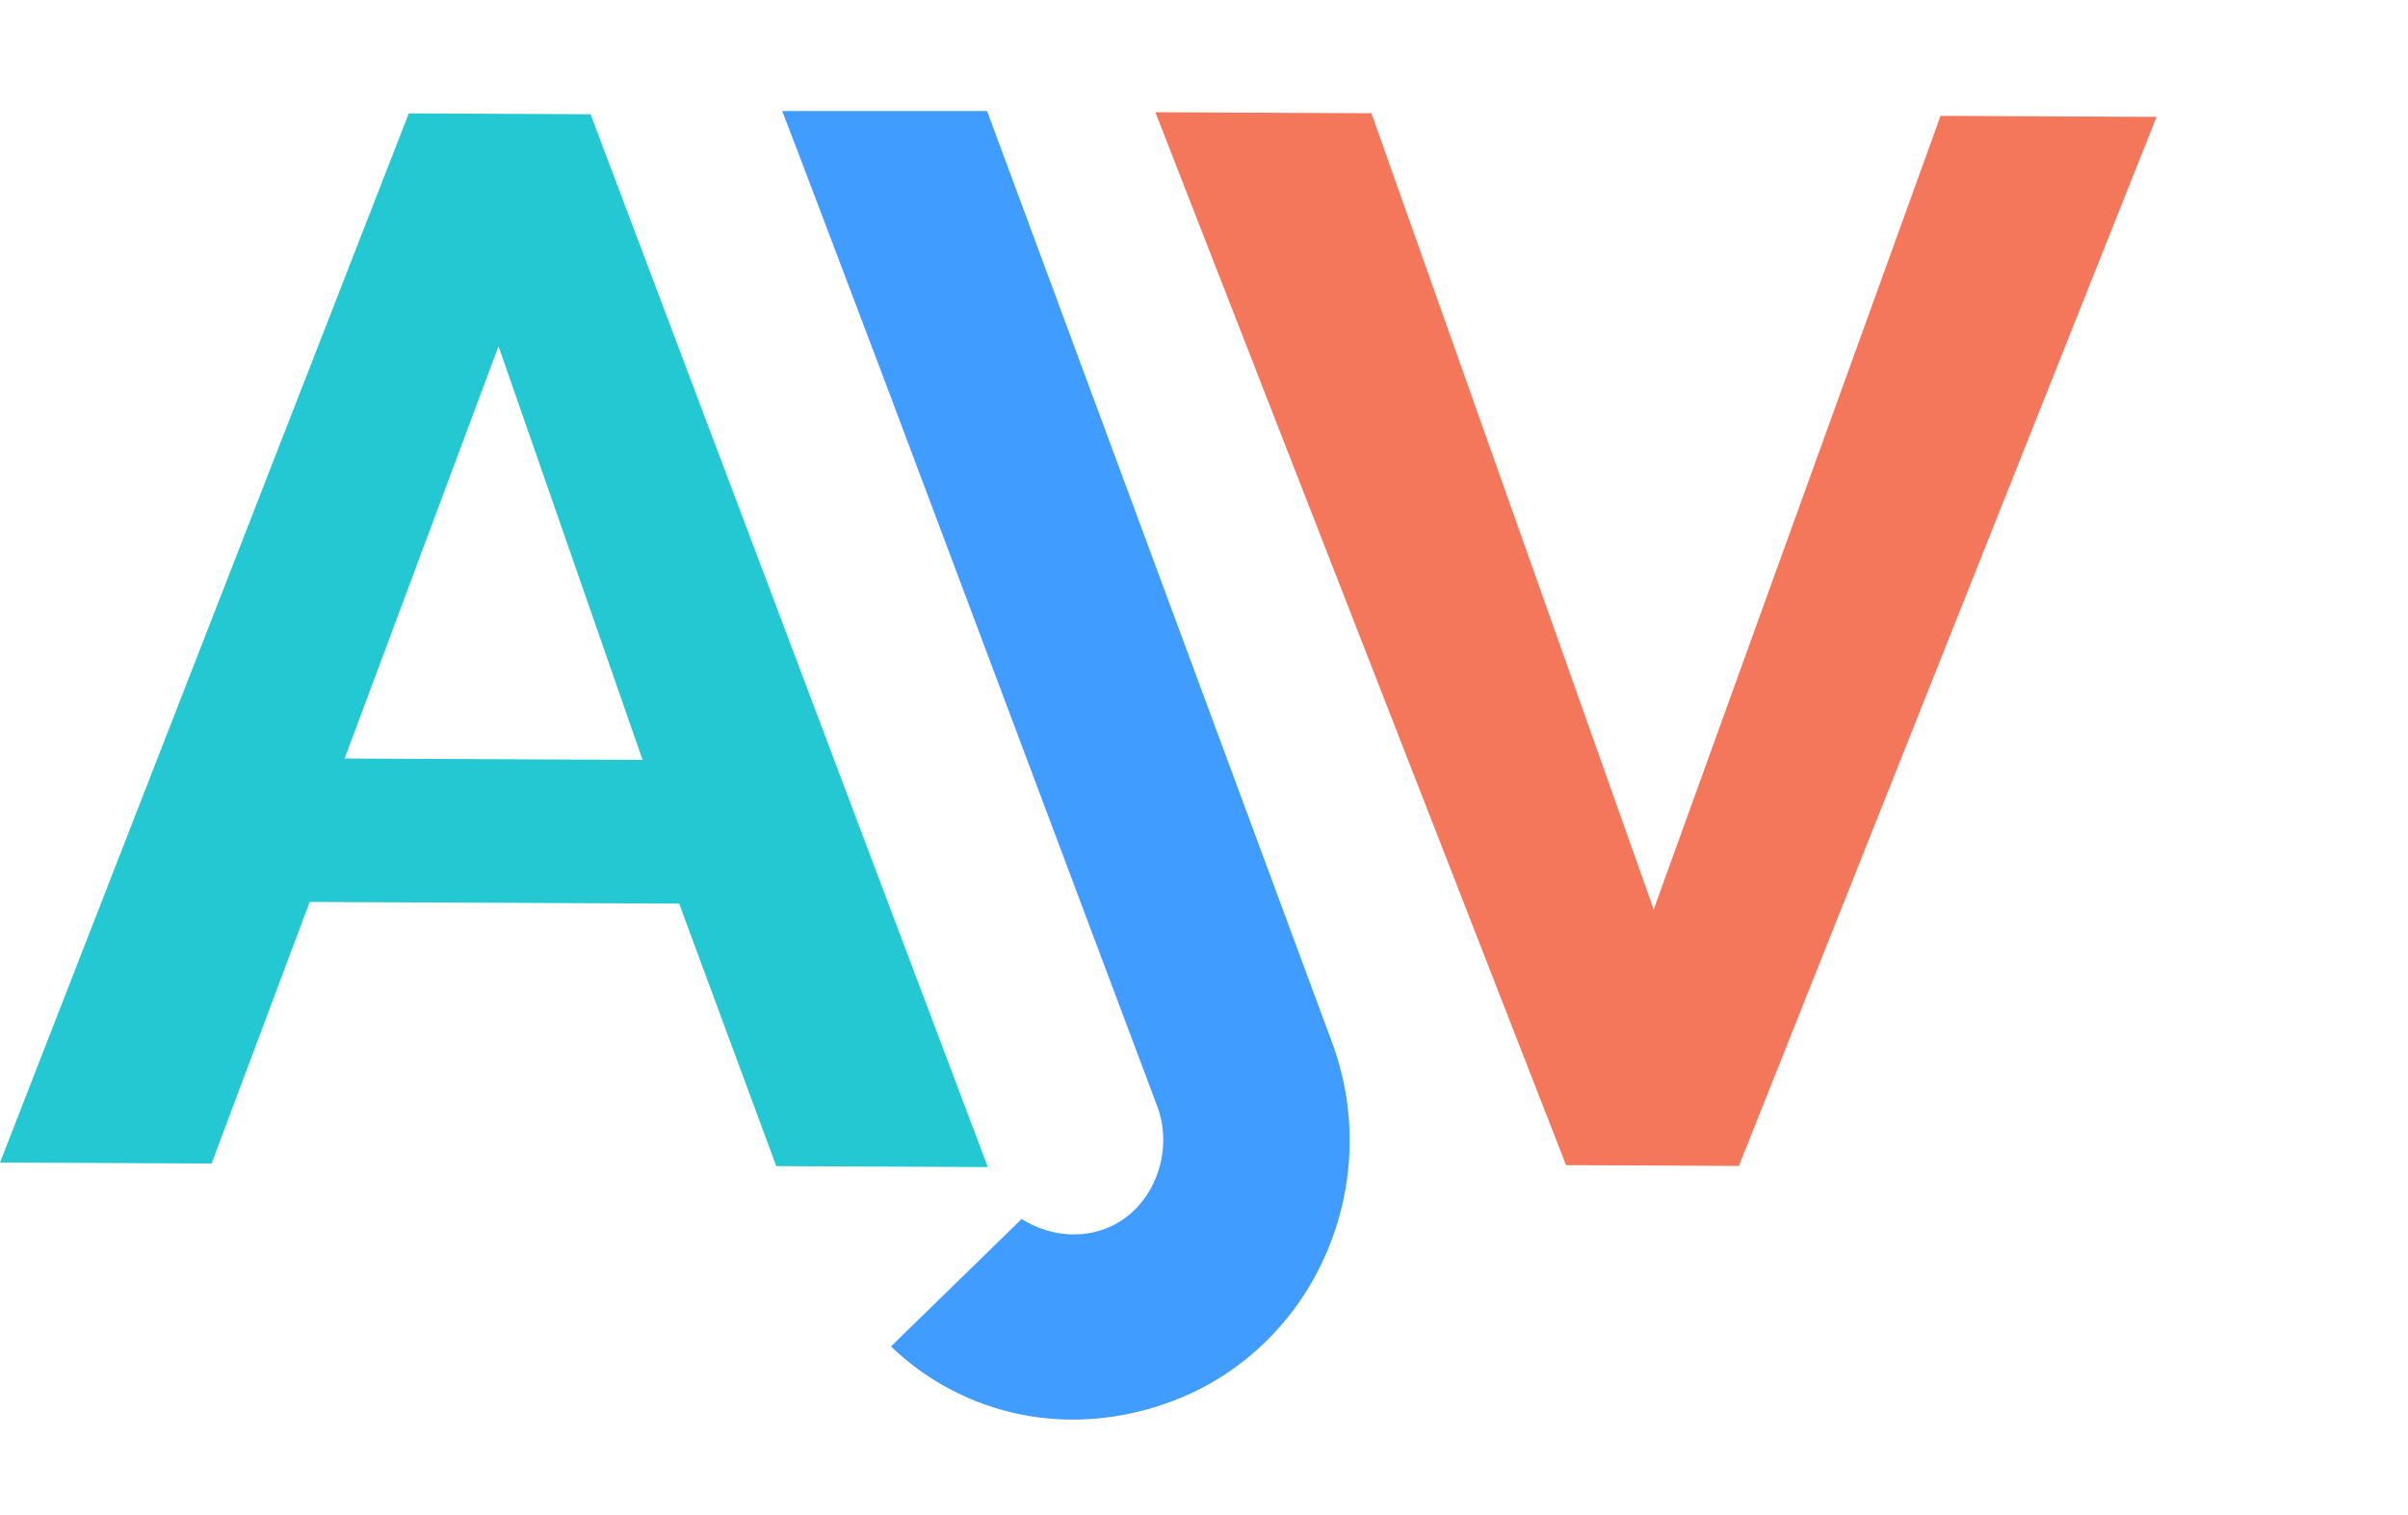
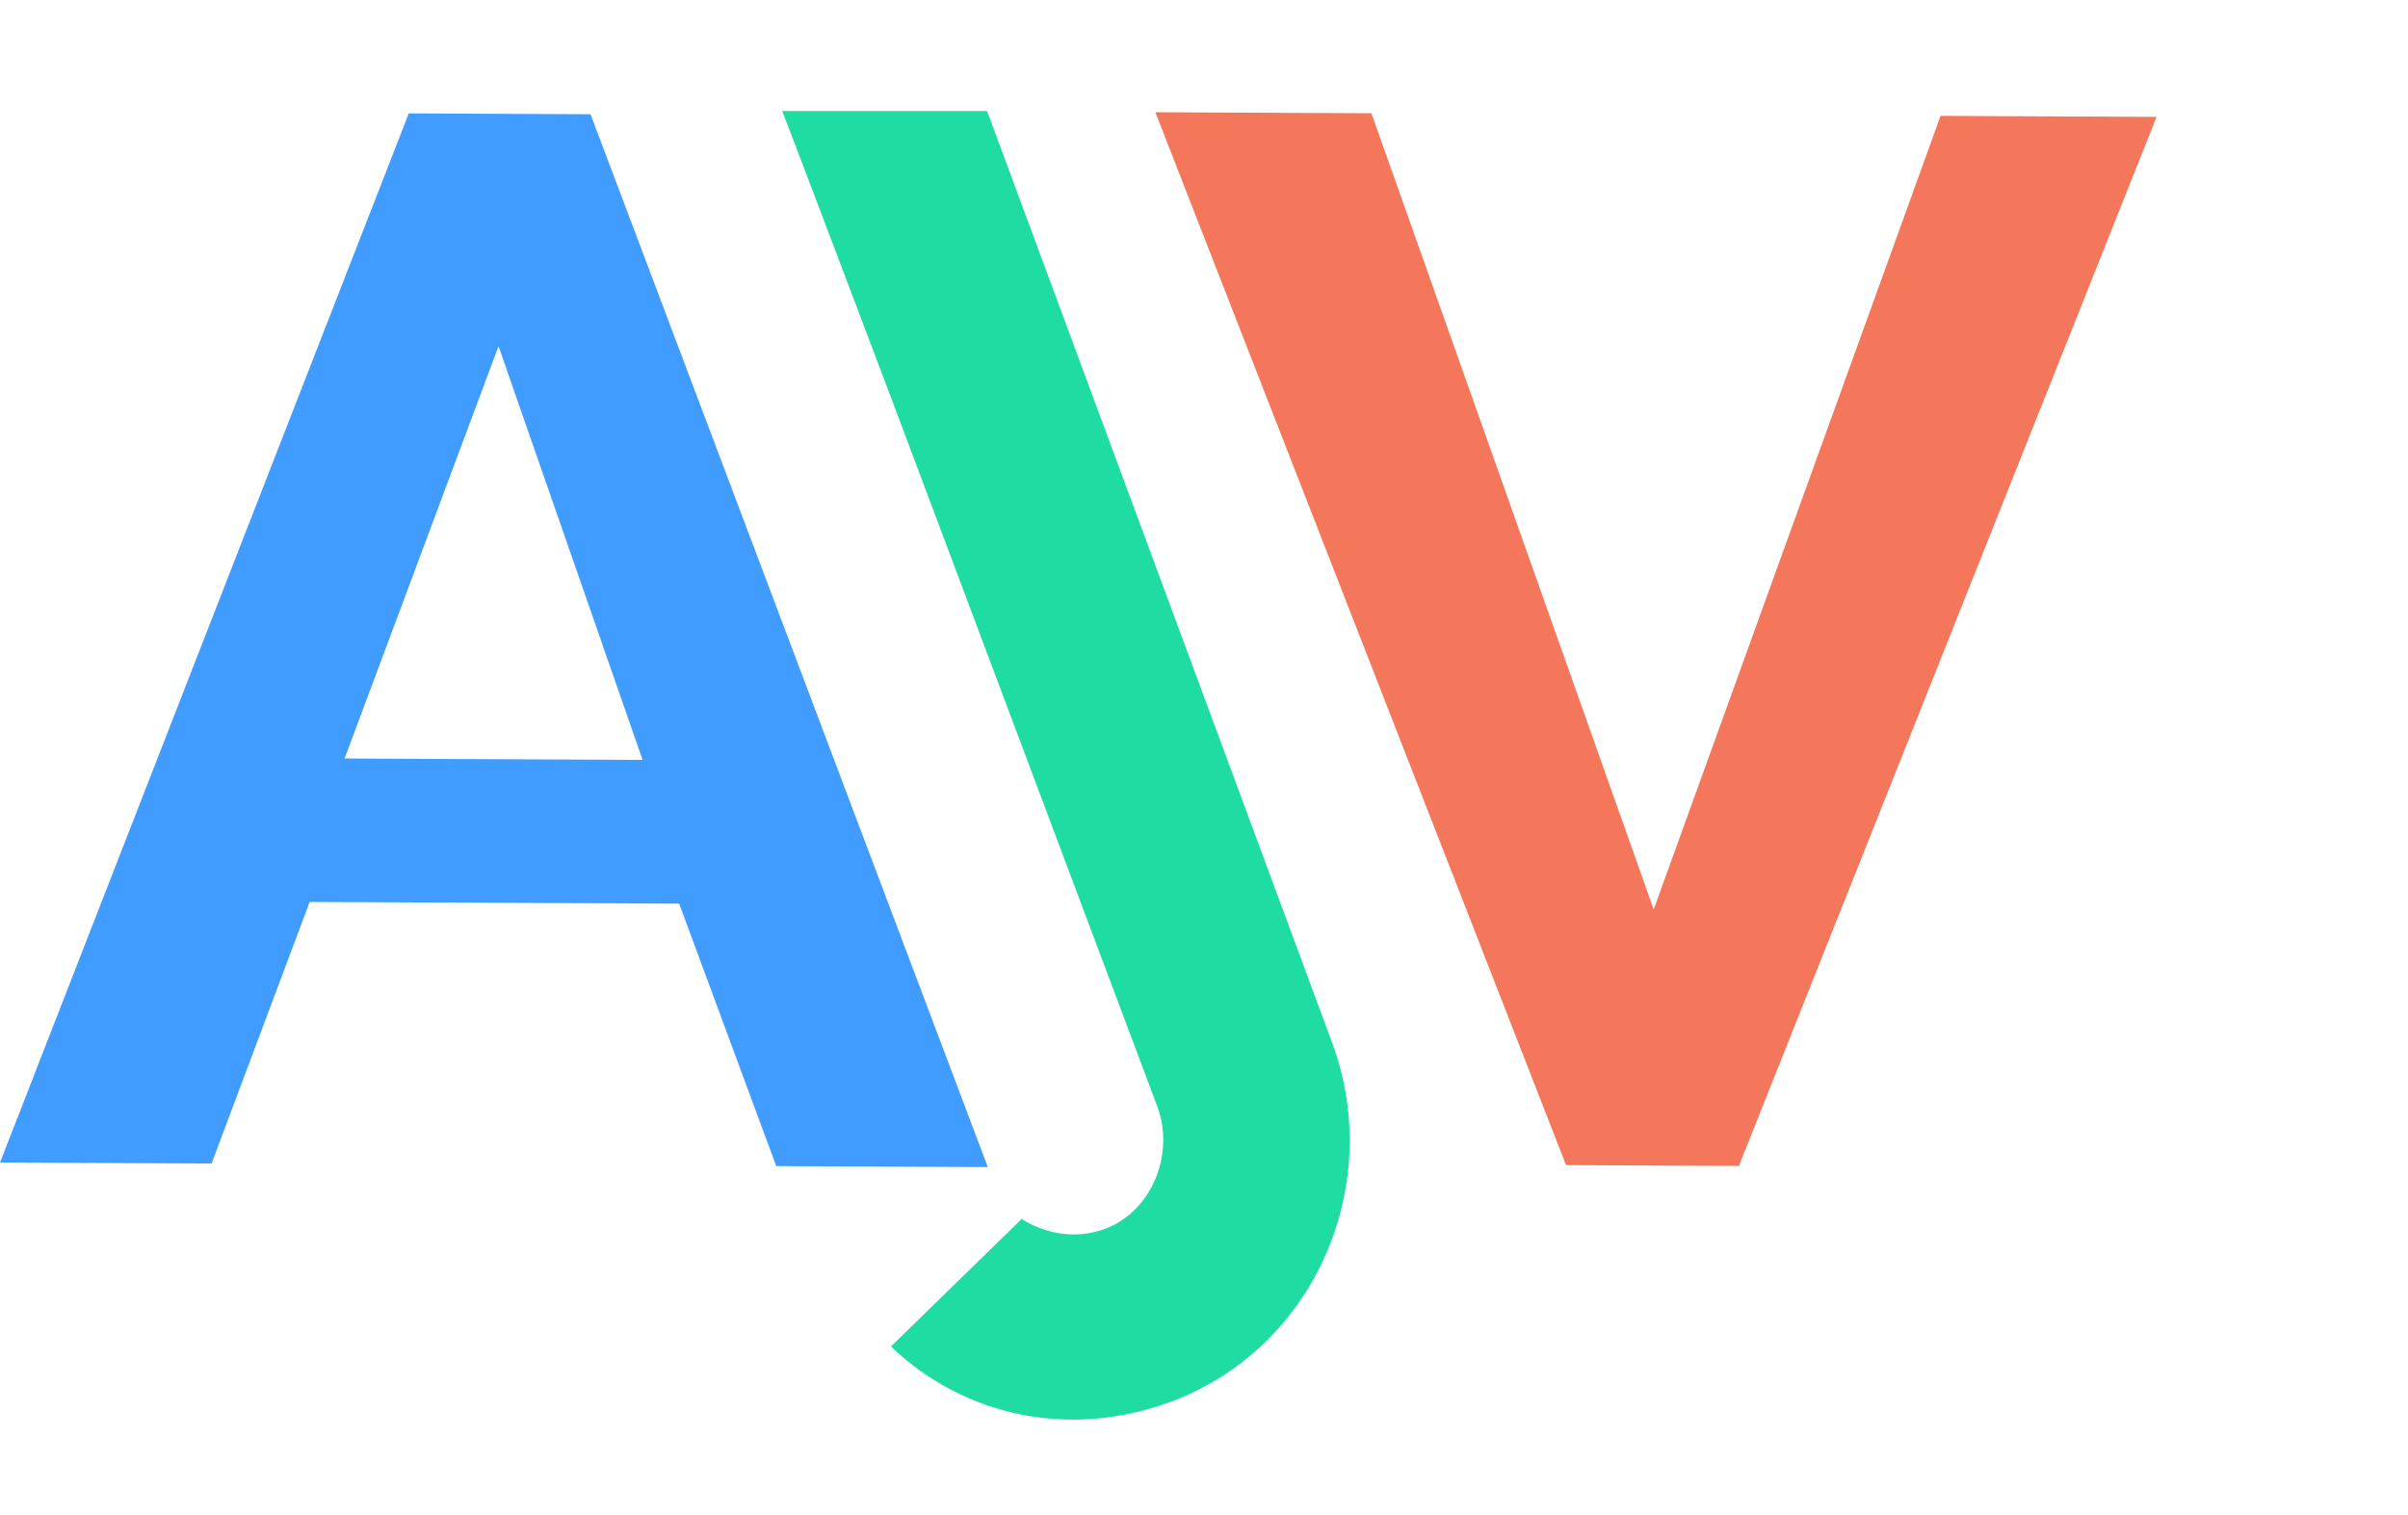
<svg xmlns="http://www.w3.org/2000/svg" width="310" height="195" viewBox="0 0 310 195" fill="none">
-   <path fill-rule="evenodd" clip-rule="evenodd" d="M114.712 51.194C114.561 50.791 100.891 14.669 100.701 14.293H127.076L171.441 134.095C178.357 152.506 169.273 173.59 150.742 180.46C137.656 185.313 124.068 182.321 114.698 173.354L131.522 156.94C134.653 158.923 138.628 159.558 142.226 158.224C148.35 155.953 151.263 148.509 148.978 142.424L114.712 51.194Z" fill="#409CFF" />
+   <path fill-rule="evenodd" clip-rule="evenodd" d="M114.712 51.194C114.561 50.791 100.891 14.669 100.701 14.293H127.076L171.441 134.095C178.357 152.506 169.273 173.59 150.742 180.46C137.656 185.313 124.068 182.321 114.698 173.354L131.522 156.94C134.653 158.923 138.628 159.558 142.226 158.224C148.35 155.953 151.263 148.509 148.978 142.424L114.712 51.194Z" fill="#1fdca3" />
  <path d="M223.859 150.112L277.631 15.046L249.82 14.917L212.891 117.09L176.55 14.578L148.738 14.45L201.61 150.01L223.859 150.112Z" fill="#F5775B" />
-   <path fill-rule="evenodd" clip-rule="evenodd" d="M39.866 116.123L27.238 149.798L0.002 149.673L52.625 14.6L76.025 14.708L127.168 150.259L99.932 150.133L87.434 116.342L39.866 116.123ZM44.362 97.655L82.722 97.833L64.178 44.574L44.362 97.655Z" fill="#23C8D2" />
+   <path fill-rule="evenodd" clip-rule="evenodd" d="M39.866 116.123L27.238 149.798L0.002 149.673L52.625 14.6L76.025 14.708L127.168 150.259L99.932 150.133L87.434 116.342L39.866 116.123ZM44.362 97.655L82.722 97.833L64.178 44.574L44.362 97.655Z" fill="#409CFF" />
</svg>
